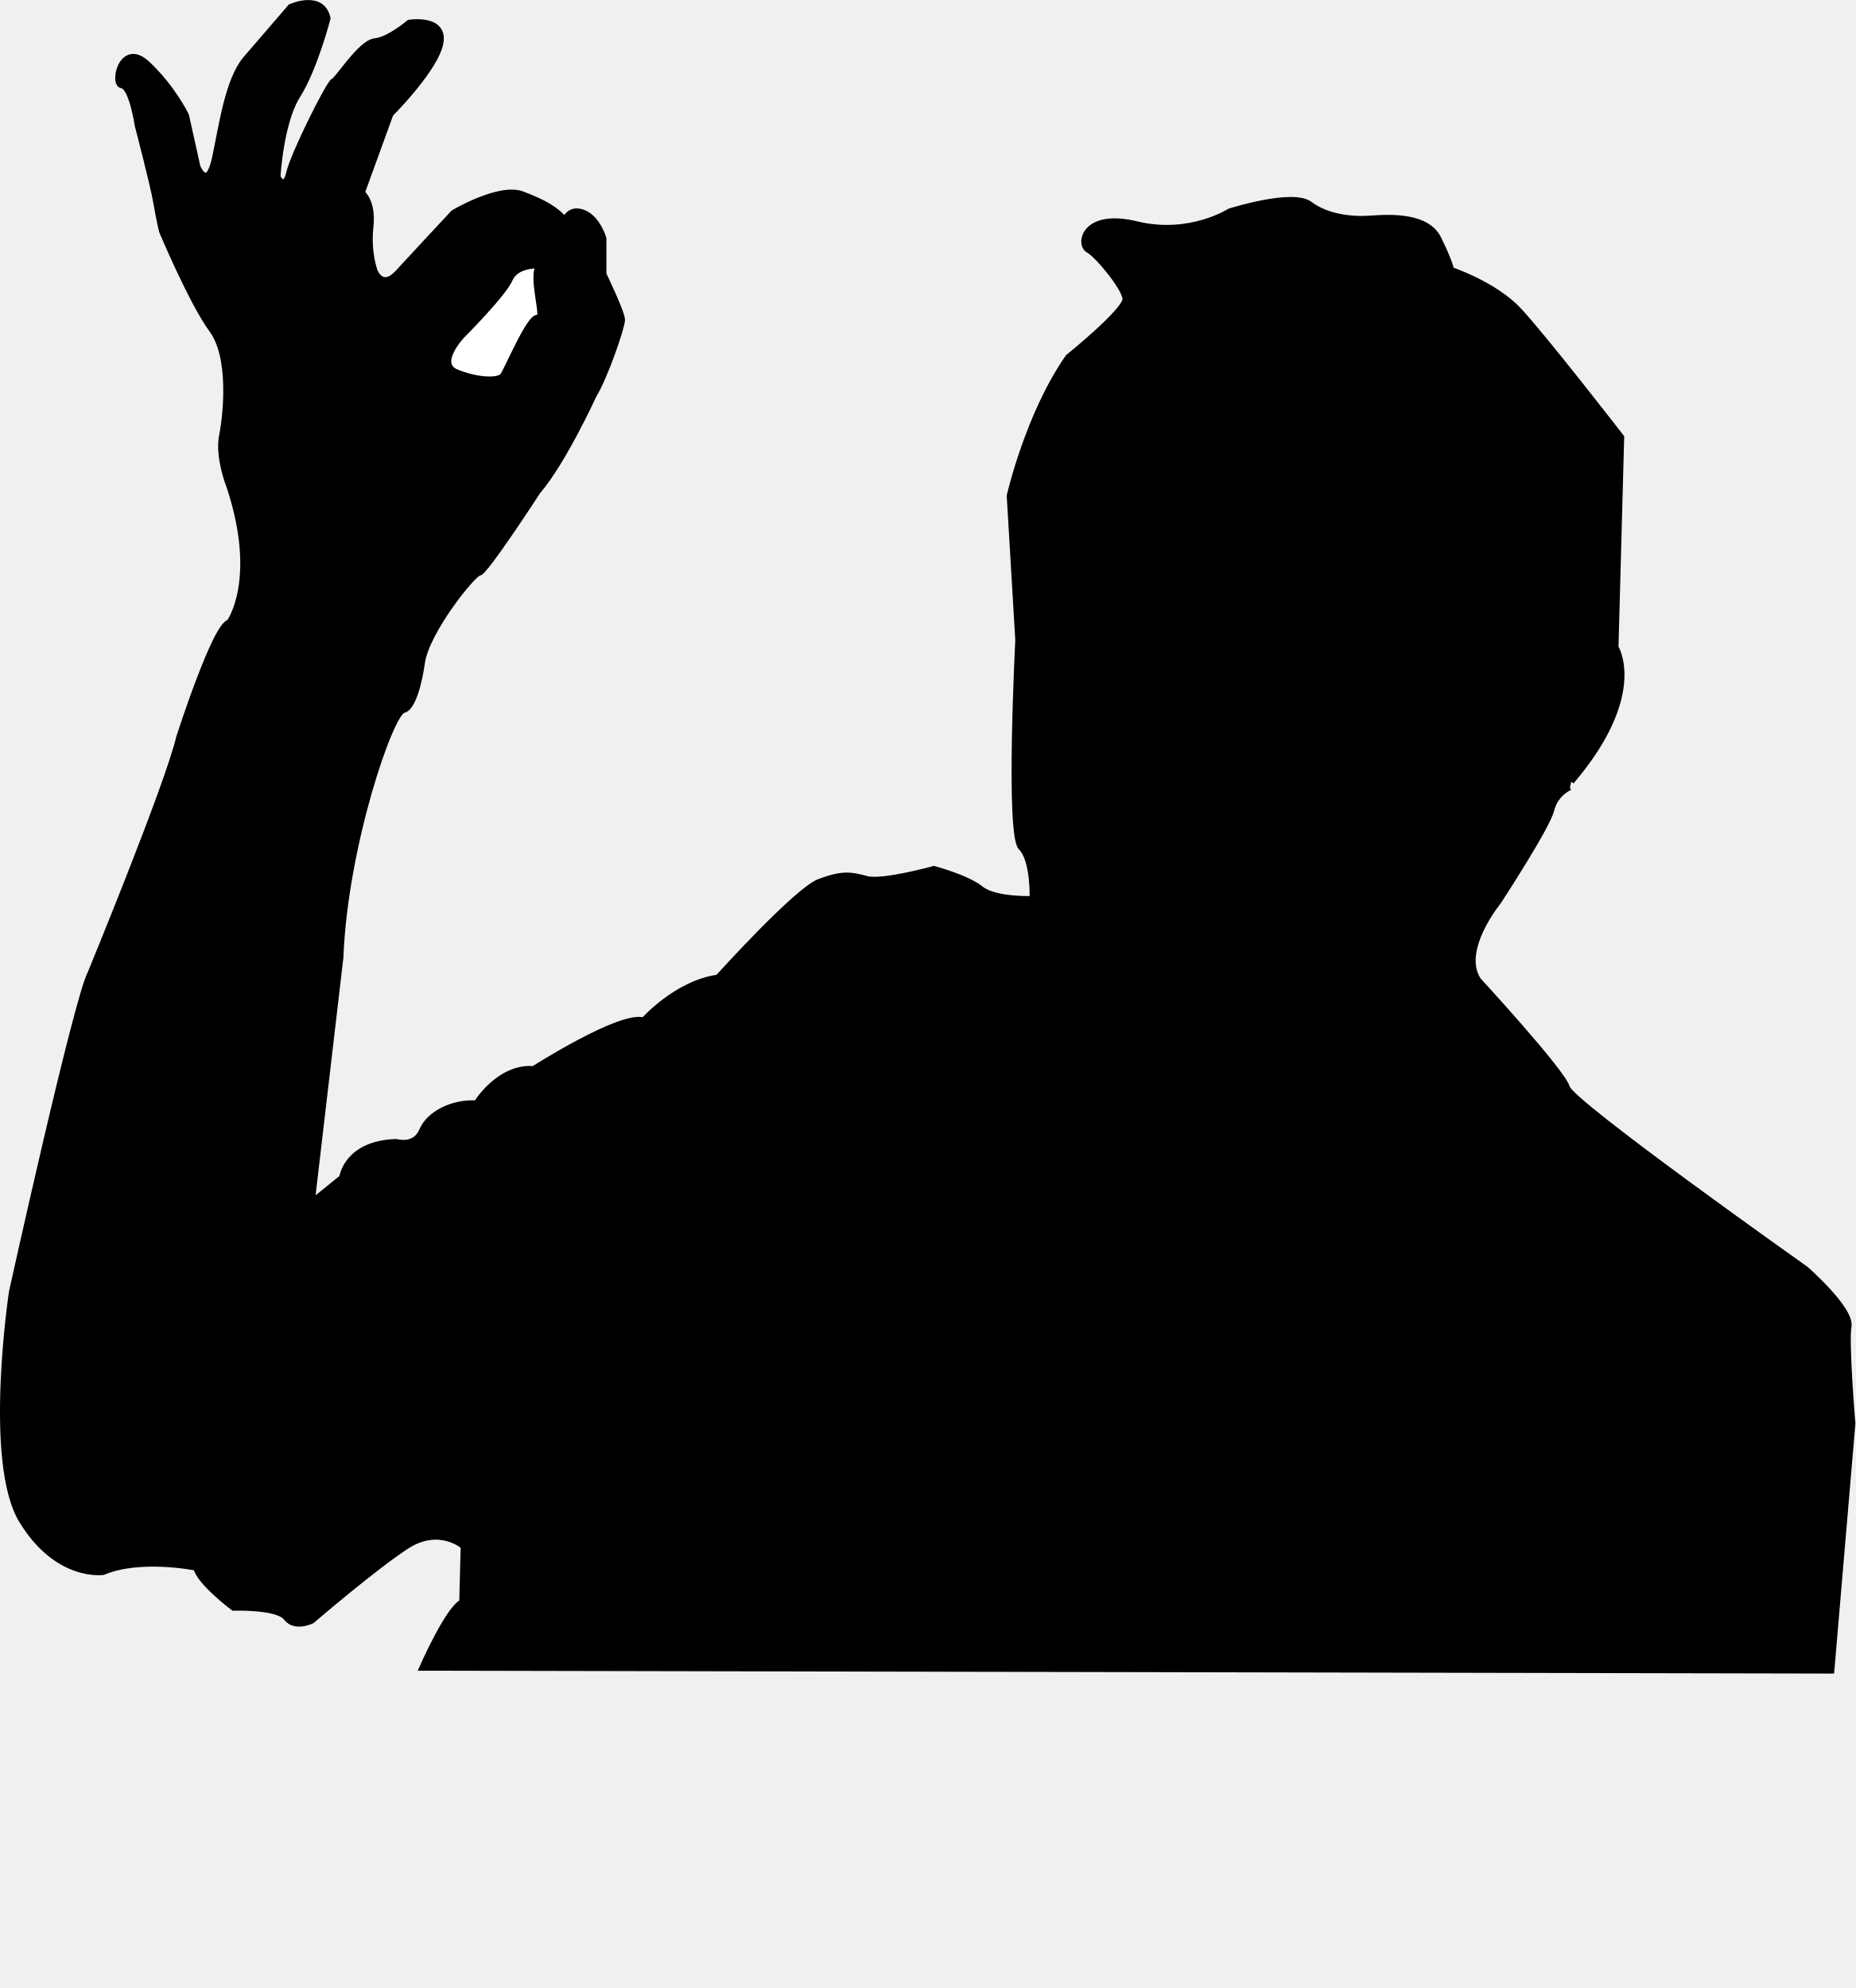
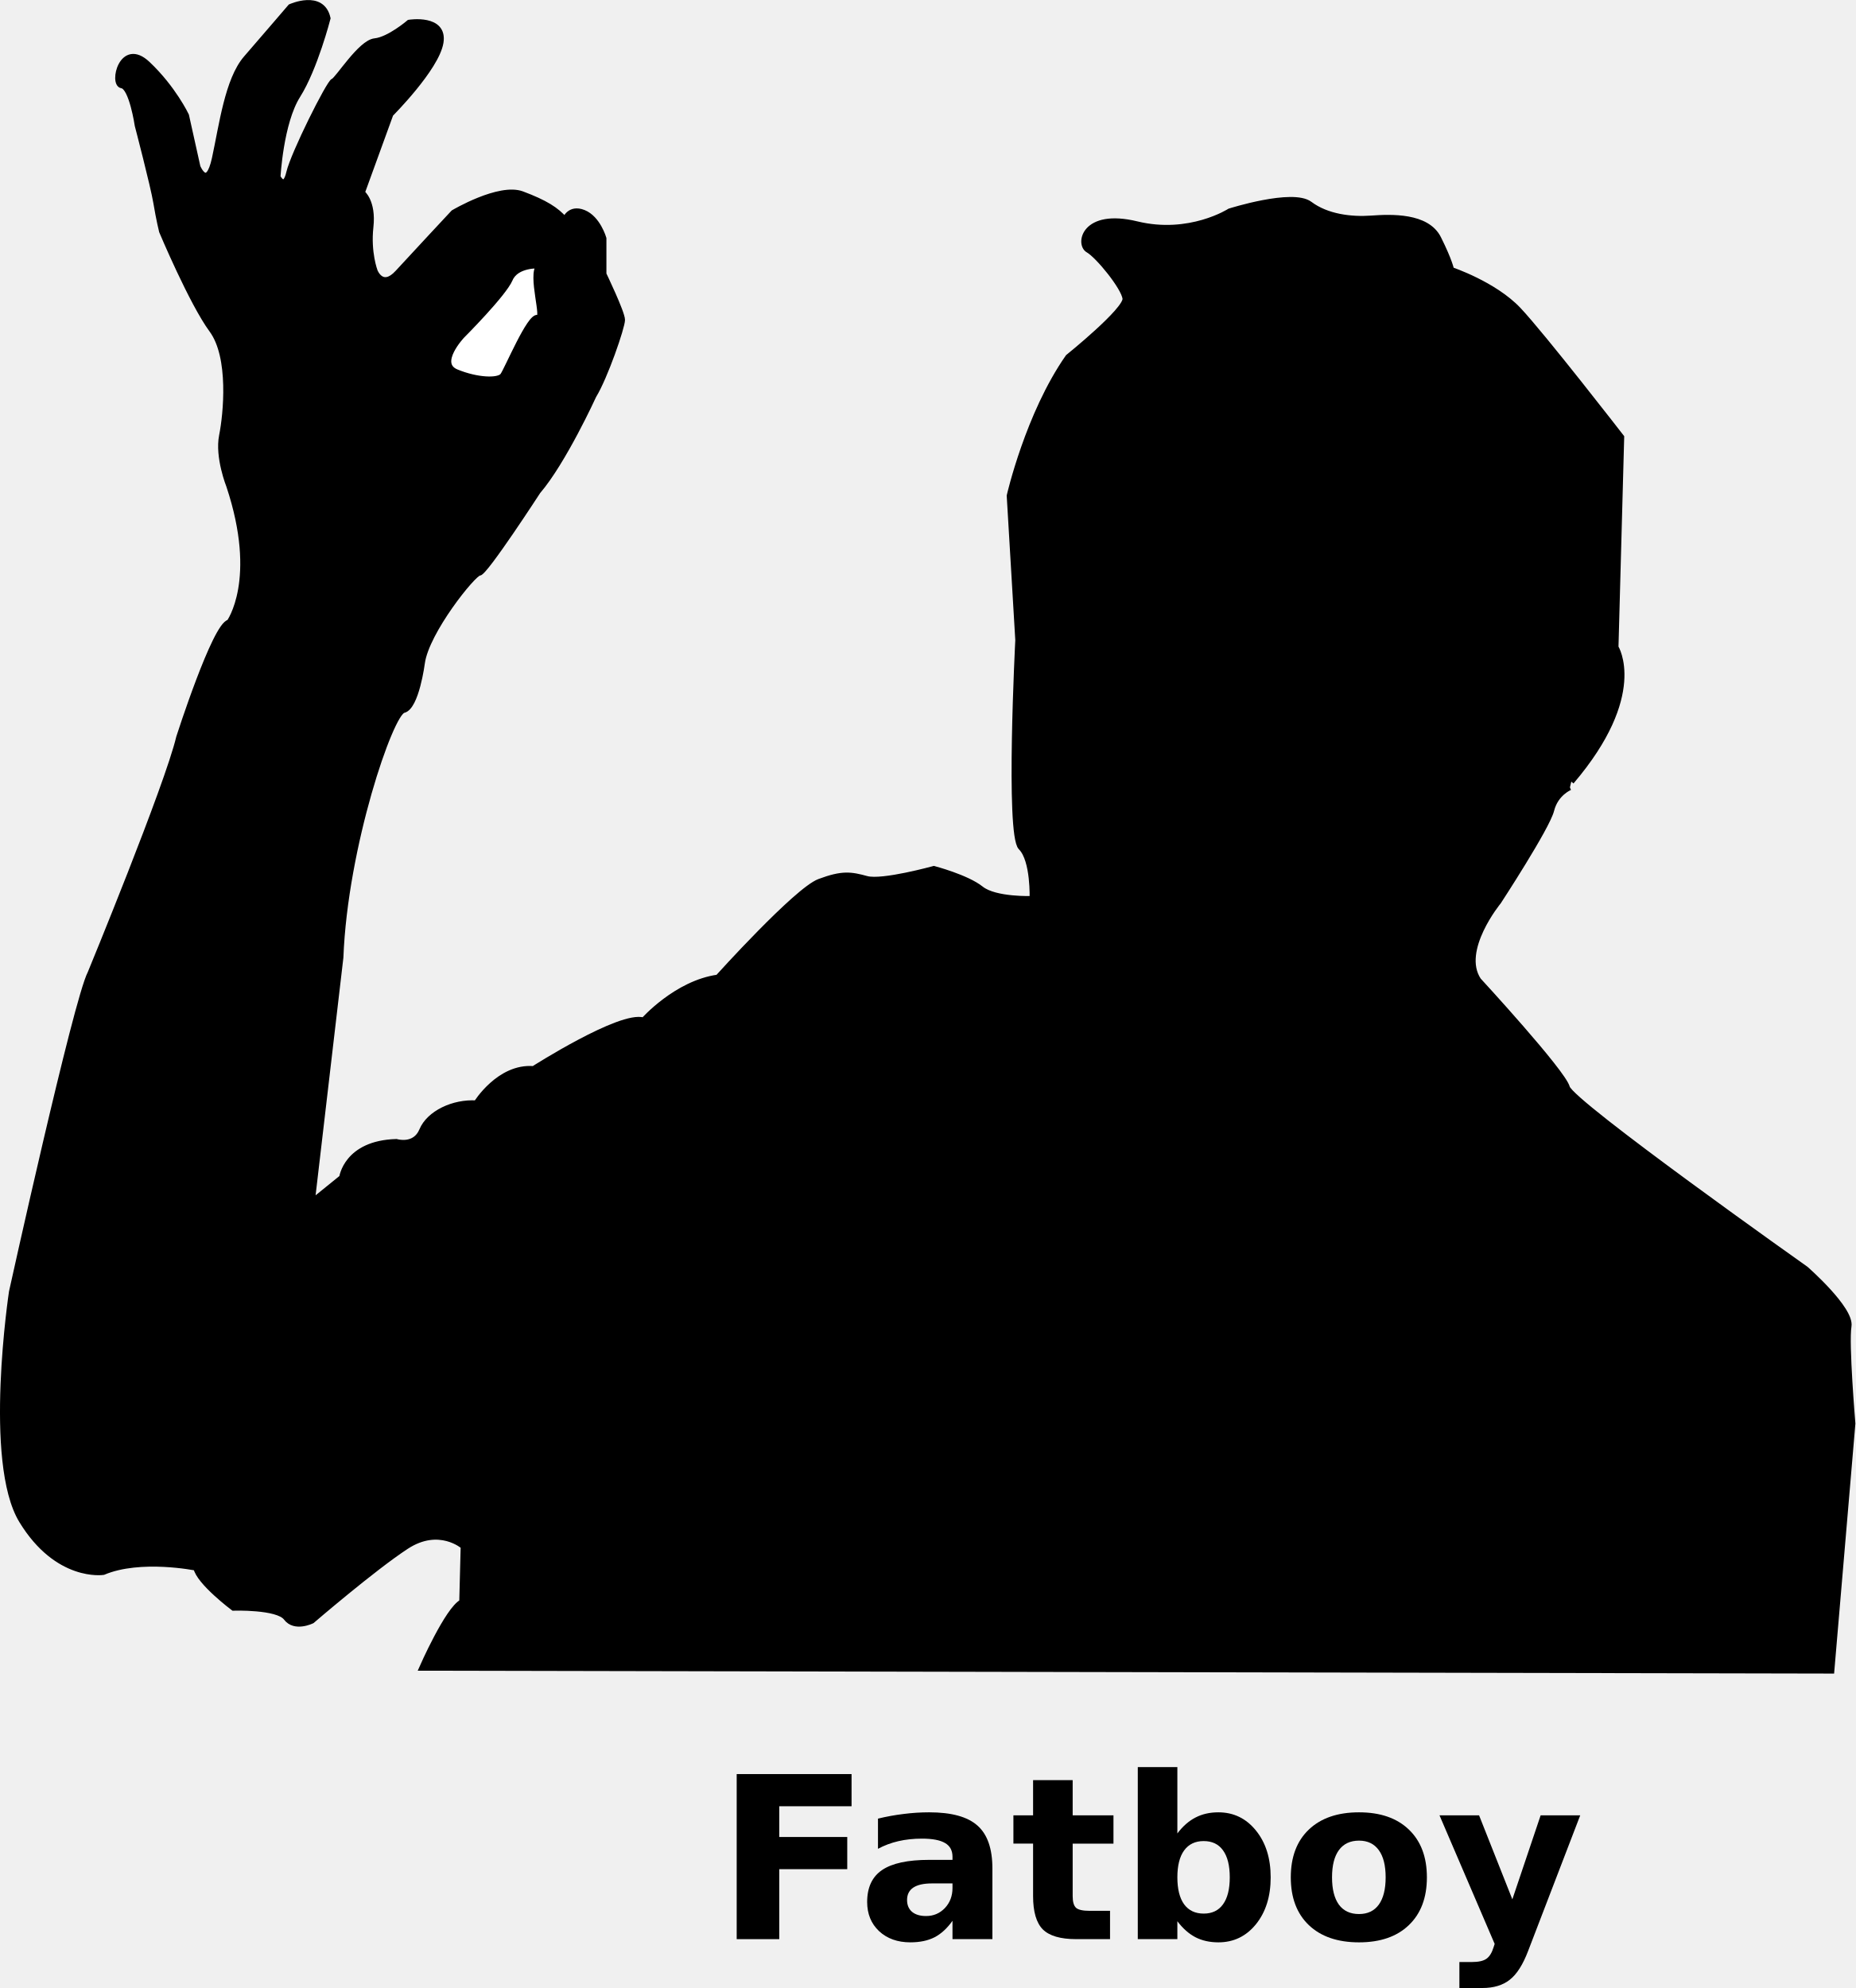
<svg xmlns="http://www.w3.org/2000/svg" width="327.794" height="351.213" id="svg2" version="1.1">
  <defs id="defs4" />
  <g id="layer1" transform="translate(-110.8,-304.6509)">
    <g id="g2990">
      <path id="path2998" d="m 388.151,443.745 c 0,0 -2.525,1.01 -3.283,4.041 -0.758,3.03 -9.344,16.162 -9.344,16.162 0,0 -7.071,8.586 -3.536,13.89 0,0 14.9,16.162 15.657,18.94 0.758,2.778 42.174,32.072 42.174,32.072 0,0 8.081,7.071 7.576,10.102 -0.505,3.03 0.689,17.191 0.689,17.191 l -3.719,43.671 -249.003,-0.505 c 0,0 4.546,-10.354 7.071,-11.617 l 0.253,-9.849 c 0,0 -4.293,-3.788 -10.102,0 -5.808,3.788 -16.668,13.132 -16.668,13.132 0,0 -3.03,1.515 -4.546,-0.505 -1.515,-2.02 -9.344,-1.768 -9.344,-1.768 0,0 -6.061,-4.546 -6.566,-7.071 0,0 -9.849,-2.02 -16.415,0.758 0,0 -8.081,1.263 -14.395,-9.091 -6.313,-10.354 -1.768,-40.406 -1.768,-40.406 0,0 11.364,-51.518 13.89,-56.316 0,0 13.637,-33.082 15.657,-41.669 0,0 6.387,-19.902 8.876,-20.305 0,0 5.519,-7.474 -0.037,-24.142 0,0 -2.02,-5.051 -1.263,-8.839 0.758,-3.788 1.768,-13.89 -1.768,-18.688 -3.536,-4.798 -8.839,-17.425 -8.839,-17.425 0,0 -0.505,-2.02 -1.01,-5.051 -0.505,-3.03 -3.283,-13.637 -3.283,-13.637 0,0 -1.01,-6.819 -2.778,-7.071 -1.768,-0.253 0,-8.081 4.546,-3.788 4.546,4.293 6.819,9.091 6.819,9.091 l 2.02,9.091 c 0,0 1.768,4.293 3.03,-1.515 1.263,-5.808 2.273,-13.89 5.556,-17.678 3.283,-3.788 7.829,-9.091 7.829,-9.091 0,0 5.556,-2.525 6.566,2.02 0,0 -2.273,8.839 -5.303,13.637 -3.03,4.798 -3.536,14.395 -3.536,14.395 0,0 1.263,2.525 2.02,-0.758 0.758,-3.283 7.071,-15.91 7.829,-16.162 0.758,-0.253 4.798,-6.819 7.324,-7.071 2.525,-0.253 6.061,-3.283 6.061,-3.283 0,0 6.313,-1.01 5.556,3.536 -0.758,4.546 -8.839,12.627 -8.839,12.627 l -5.051,13.89 c 0,0 2.02,1.515 1.515,6.061 -0.505,4.546 0.758,7.829 0.758,7.829 0,0 1.263,3.283 4.041,0.253 2.778,-3.03 9.849,-10.607 9.849,-10.607 0,0 8.081,-4.798 12.122,-3.283 4.041,1.515 6.061,2.778 7.576,4.546 0,0 0.758,-2.273 3.283,-1.263 2.525,1.01 3.536,4.546 3.536,4.546 l 0,6.313 c 0,0 3.283,6.819 3.283,8.081 0,1.263 -3.03,10.102 -5.051,13.385 0,0 -5.303,11.617 -9.849,16.92 0,0 -9.344,14.395 -10.354,14.395 -1.01,0 -9.344,10.354 -10.102,15.91 0,0 -1.01,7.829 -3.283,8.334 -2.273,0.505 -10.354,23.991 -11.112,43.689 l -5.051,43.184 5.303,-4.293 c 0,0 0.758,-6.061 9.596,-6.313 0,0 3.283,1.01 4.546,-2.02 1.263,-3.03 5.556,-5.051 9.596,-4.798 0,0 4.041,-6.566 10.102,-6.061 0,0 15.405,-9.849 19.445,-8.586 0,0 5.808,-6.566 13.132,-7.576 0,0 13.89,-15.405 17.93,-16.92 4.041,-1.515 5.556,-1.263 8.334,-0.505 2.778,0.758 11.869,-1.768 11.869,-1.768 0,0 5.808,1.515 8.334,3.536 2.525,2.02 9.091,1.768 9.091,1.768 0,0 0.253,-6.819 -2.02,-9.091 -2.273,-2.273 -0.505,-36.618 -0.505,-36.618 l -1.515,-25.506 c 0,0 3.283,-14.395 10.354,-24.496 0,0 10.354,-8.334 10.102,-10.354 -0.253,-2.02 -4.798,-7.576 -6.566,-8.586 -1.768,-1.01 -0.758,-6.819 8.586,-4.546 9.344,2.273 16.415,-2.273 16.415,-2.273 0,0 11.112,-3.536 14.142,-1.263 3.03,2.273 7.324,2.778 10.859,2.525 3.536,-0.253 9.849,-0.505 11.869,3.536 2.02,4.041 2.273,5.556 2.273,5.556 0,0 7.576,2.525 11.869,7.071 4.293,4.546 18.183,22.476 18.183,22.476 l -1.01,37.123 c 0,0 5.303,8.334 -7.829,23.739" style="fill:#000000;fill-opacity:1;stroke:#000000;stroke-width:1px;stroke-linecap:butt;stroke-linejoin:miter;stroke-opacity:1" />
      <path id="path3000" d="m 206.071,351.569 c 0,0 -4.041,-0.253 -5.177,2.399 -1.136,2.652 -8.46,9.975 -8.46,9.975 0,0 -4.672,4.925 -1.01,6.44 3.662,1.515 7.45,1.641 8.207,0.631 0.758,-1.01 4.798,-10.733 6.187,-10.228 1.389,0.505 -1.389,-7.576 0.253,-9.218 z" style="fill:#ffffff;fill-opacity:1;stroke:#000000;stroke-width:1px;stroke-linecap:butt;stroke-linejoin:miter;stroke-opacity:1" />
-       <flowRoot transform="translate(12.21465,2.142857)" style="font-size:40px;font-style:normal;font-weight:normal;line-height:125%;letter-spacing:0px;word-spacing:0px;fill:#000000;fill-opacity:1;stroke:none;font-family:Sans" id="flowRoot3002" xml:space="preserve">
-         <flowRegion id="flowRegion3004">
-           <rect y="605.219" x="163.571" height="65" width="276.429" id="rect3006" />
-         </flowRegion>
-         <flowPara style="font-style:normal;font-variant:normal;font-weight:bold;font-stretch:normal;text-align:center;text-anchor:middle;font-family:OpenSymbol;-inkscape-font-specification:OpenSymbol Bold" id="flowPara3008">Fatboy</flowPara>
-       </flowRoot>
+       <g transform="translate(12.21465,2.142857)" style="font-size:40px;font-style:normal;font-weight:normal;line-height:125%;letter-spacing:0px;word-spacing:0px;fill:#000000;fill-opacity:1;stroke:none;font-family:Sans" id="flowRoot3002">
+         <path d="m 228.734,615.929 20.293,0 0,5.684 -12.773,0 0,5.43 12.012,0 0,5.684 -12.012,0 0,12.363 -7.52,0 0,-29.16" style="font-variant:normal;font-weight:bold;font-stretch:normal;text-align:center;text-anchor:middle;font-family:OpenSymbol;-inkscape-font-specification:OpenSymbol Bold" id="path3021" />
+         <path d="m 263.227,635.245 c -1.458,1e-5 -2.559,0.247 -3.301,0.742 -0.729,0.495 -1.094,1.224 -1.094,2.188 -10e-6,0.885 0.293,1.582 0.879,2.09 0.599,0.495 1.426,0.742 2.48,0.742 1.315,0 2.422,-0.469 3.32,-1.406 0.898,-0.951 1.348,-2.135 1.348,-3.555 l 0,-0.801 -3.633,0 m 10.684,-2.637 0,12.48 -7.051,0 0,-3.242 c -0.938,1.328 -1.992,2.298 -3.164,2.91 -1.172,0.599 -2.598,0.898 -4.277,0.898 -2.266,0 -4.108,-0.658 -5.527,-1.973 -1.406,-1.328 -2.109,-3.047 -2.109,-5.156 0,-2.565 0.879,-4.447 2.637,-5.645 1.771,-1.198 4.544,-1.797 8.32,-1.797 l 4.121,0 0,-0.547 c -1e-5,-1.107 -0.436,-1.914 -1.309,-2.422 -0.872,-0.521 -2.233,-0.781 -4.082,-0.781 -1.497,2e-5 -2.891,0.15 -4.18,0.449 -1.289,0.299 -2.487,0.749 -3.594,1.348 l 0,-5.332 c 1.497,-0.365 3.001,-0.638 4.512,-0.82 1.51,-0.195 3.021,-0.293 4.531,-0.293 3.945,3e-5 6.79,0.781 8.535,2.344 1.758,1.55 2.637,4.076 2.637,7.578" style="font-variant:normal;font-weight:bold;font-stretch:normal;text-align:center;text-anchor:middle;font-family:OpenSymbol;-inkscape-font-specification:OpenSymbol Bold" id="path3023" />
+         <path d="m 288.09,617.003 0,6.211 7.207,0 0,5 -7.207,0 0,9.277 c -10e-6,1.016 0.202,1.706 0.605,2.07 0.404,0.352 1.204,0.527 2.402,0.527 l 3.594,0 0,5 -5.996,0 c -2.76,0 -4.72,-0.573 -5.879,-1.719 -1.146,-1.159 -1.719,-3.118 -1.719,-5.879 l 0,-9.277 -3.477,0 0,-5 3.477,0 0,-6.211 6.992,0" style="font-variant:normal;font-weight:bold;font-stretch:normal;text-align:center;text-anchor:middle;font-family:OpenSymbol;-inkscape-font-specification:OpenSymbol Bold" id="path3025" />
+         <path d="m 311.234,640.577 c 1.497,0 2.637,-0.547 3.418,-1.641 0.794,-1.094 1.191,-2.682 1.191,-4.766 -2e-5,-2.083 -0.397,-3.672 -1.191,-4.766 -0.781,-1.094 -1.921,-1.641 -3.418,-1.641 -1.497,2e-5 -2.65,0.553 -3.457,1.66 -0.794,1.094 -1.191,2.676 -1.191,4.746 -10e-6,2.07 0.397,3.659 1.191,4.766 0.807,1.094 1.96,1.641 3.457,1.641 m -4.648,-14.16 c 0.964,-1.276 2.031,-2.214 3.203,-2.812 1.172,-0.612 2.52,-0.918 4.043,-0.918 2.695,3e-5 4.909,1.074 6.641,3.223 1.732,2.135 2.598,4.889 2.598,8.262 -2e-5,3.372 -0.866,6.133 -2.598,8.281 -1.732,2.135 -3.945,3.203 -6.641,3.203 -1.523,0 -2.871,-0.299 -4.043,-0.898 -1.172,-0.612 -2.24,-1.556 -3.203,-2.832 l 0,3.164 -6.992,0 0,-30.391 6.992,0 0,11.719" style="font-variant:normal;font-weight:bold;font-stretch:normal;text-align:center;text-anchor:middle;font-family:OpenSymbol;-inkscape-font-specification:OpenSymbol Bold" id="path3027" />
+         <path d="m 338.676,627.686 c -1.549,2e-5 -2.734,0.56 -3.555,1.68 -0.807,1.107 -1.211,2.708 -1.211,4.805 -1e-5,2.096 0.404,3.704 1.211,4.824 0.82,1.107 2.005,1.66 3.555,1.66 1.523,10e-6 2.689,-0.553 3.496,-1.66 0.807,-1.12 1.211,-2.728 1.211,-4.824 -2e-5,-2.096 -0.404,-3.698 -1.211,-4.805 -0.807,-1.12 -1.973,-1.68 -3.496,-1.68 m 0,-5 c 3.763,3e-5 6.699,1.016 8.809,3.047 2.122,2.031 3.184,4.844 3.184,8.438 -3e-5,3.594 -1.061,6.406 -3.184,8.438 -2.109,2.031 -5.046,3.047 -8.809,3.047 -3.776,0 -6.732,-1.016 -8.867,-3.047 -2.122,-2.031 -3.184,-4.844 -3.184,-8.438 0,-3.594 1.061,-6.406 3.184,-8.438 2.135,-2.031 5.091,-3.047 8.867,-3.047" style="font-variant:normal;font-weight:bold;font-stretch:normal;text-align:center;text-anchor:middle;font-family:OpenSymbol;-inkscape-font-specification:OpenSymbol Bold" id="path3029" />
+         <path d="m 352.895,623.214 6.992,0 5.879,14.844 5,-14.844 6.992,0 -9.199,23.945 c -0.924,2.435 -2.005,4.134 -3.242,5.098 -1.224,0.977 -2.845,1.465 -4.863,1.465 l -4.043,0 0,-4.59 2.188,0 c 1.185,-1e-5 2.044,-0.189 2.578,-0.566 0.547,-0.378 0.97,-1.055 1.27,-2.031 l 0.195,-0.605 -9.746,-22.715" style="font-variant:normal;font-weight:bold;font-stretch:normal;text-align:center;text-anchor:middle;font-family:OpenSymbol;-inkscape-font-specification:OpenSymbol Bold" id="path3031" />
+       </g>
    </g>
  </g>
</svg>
